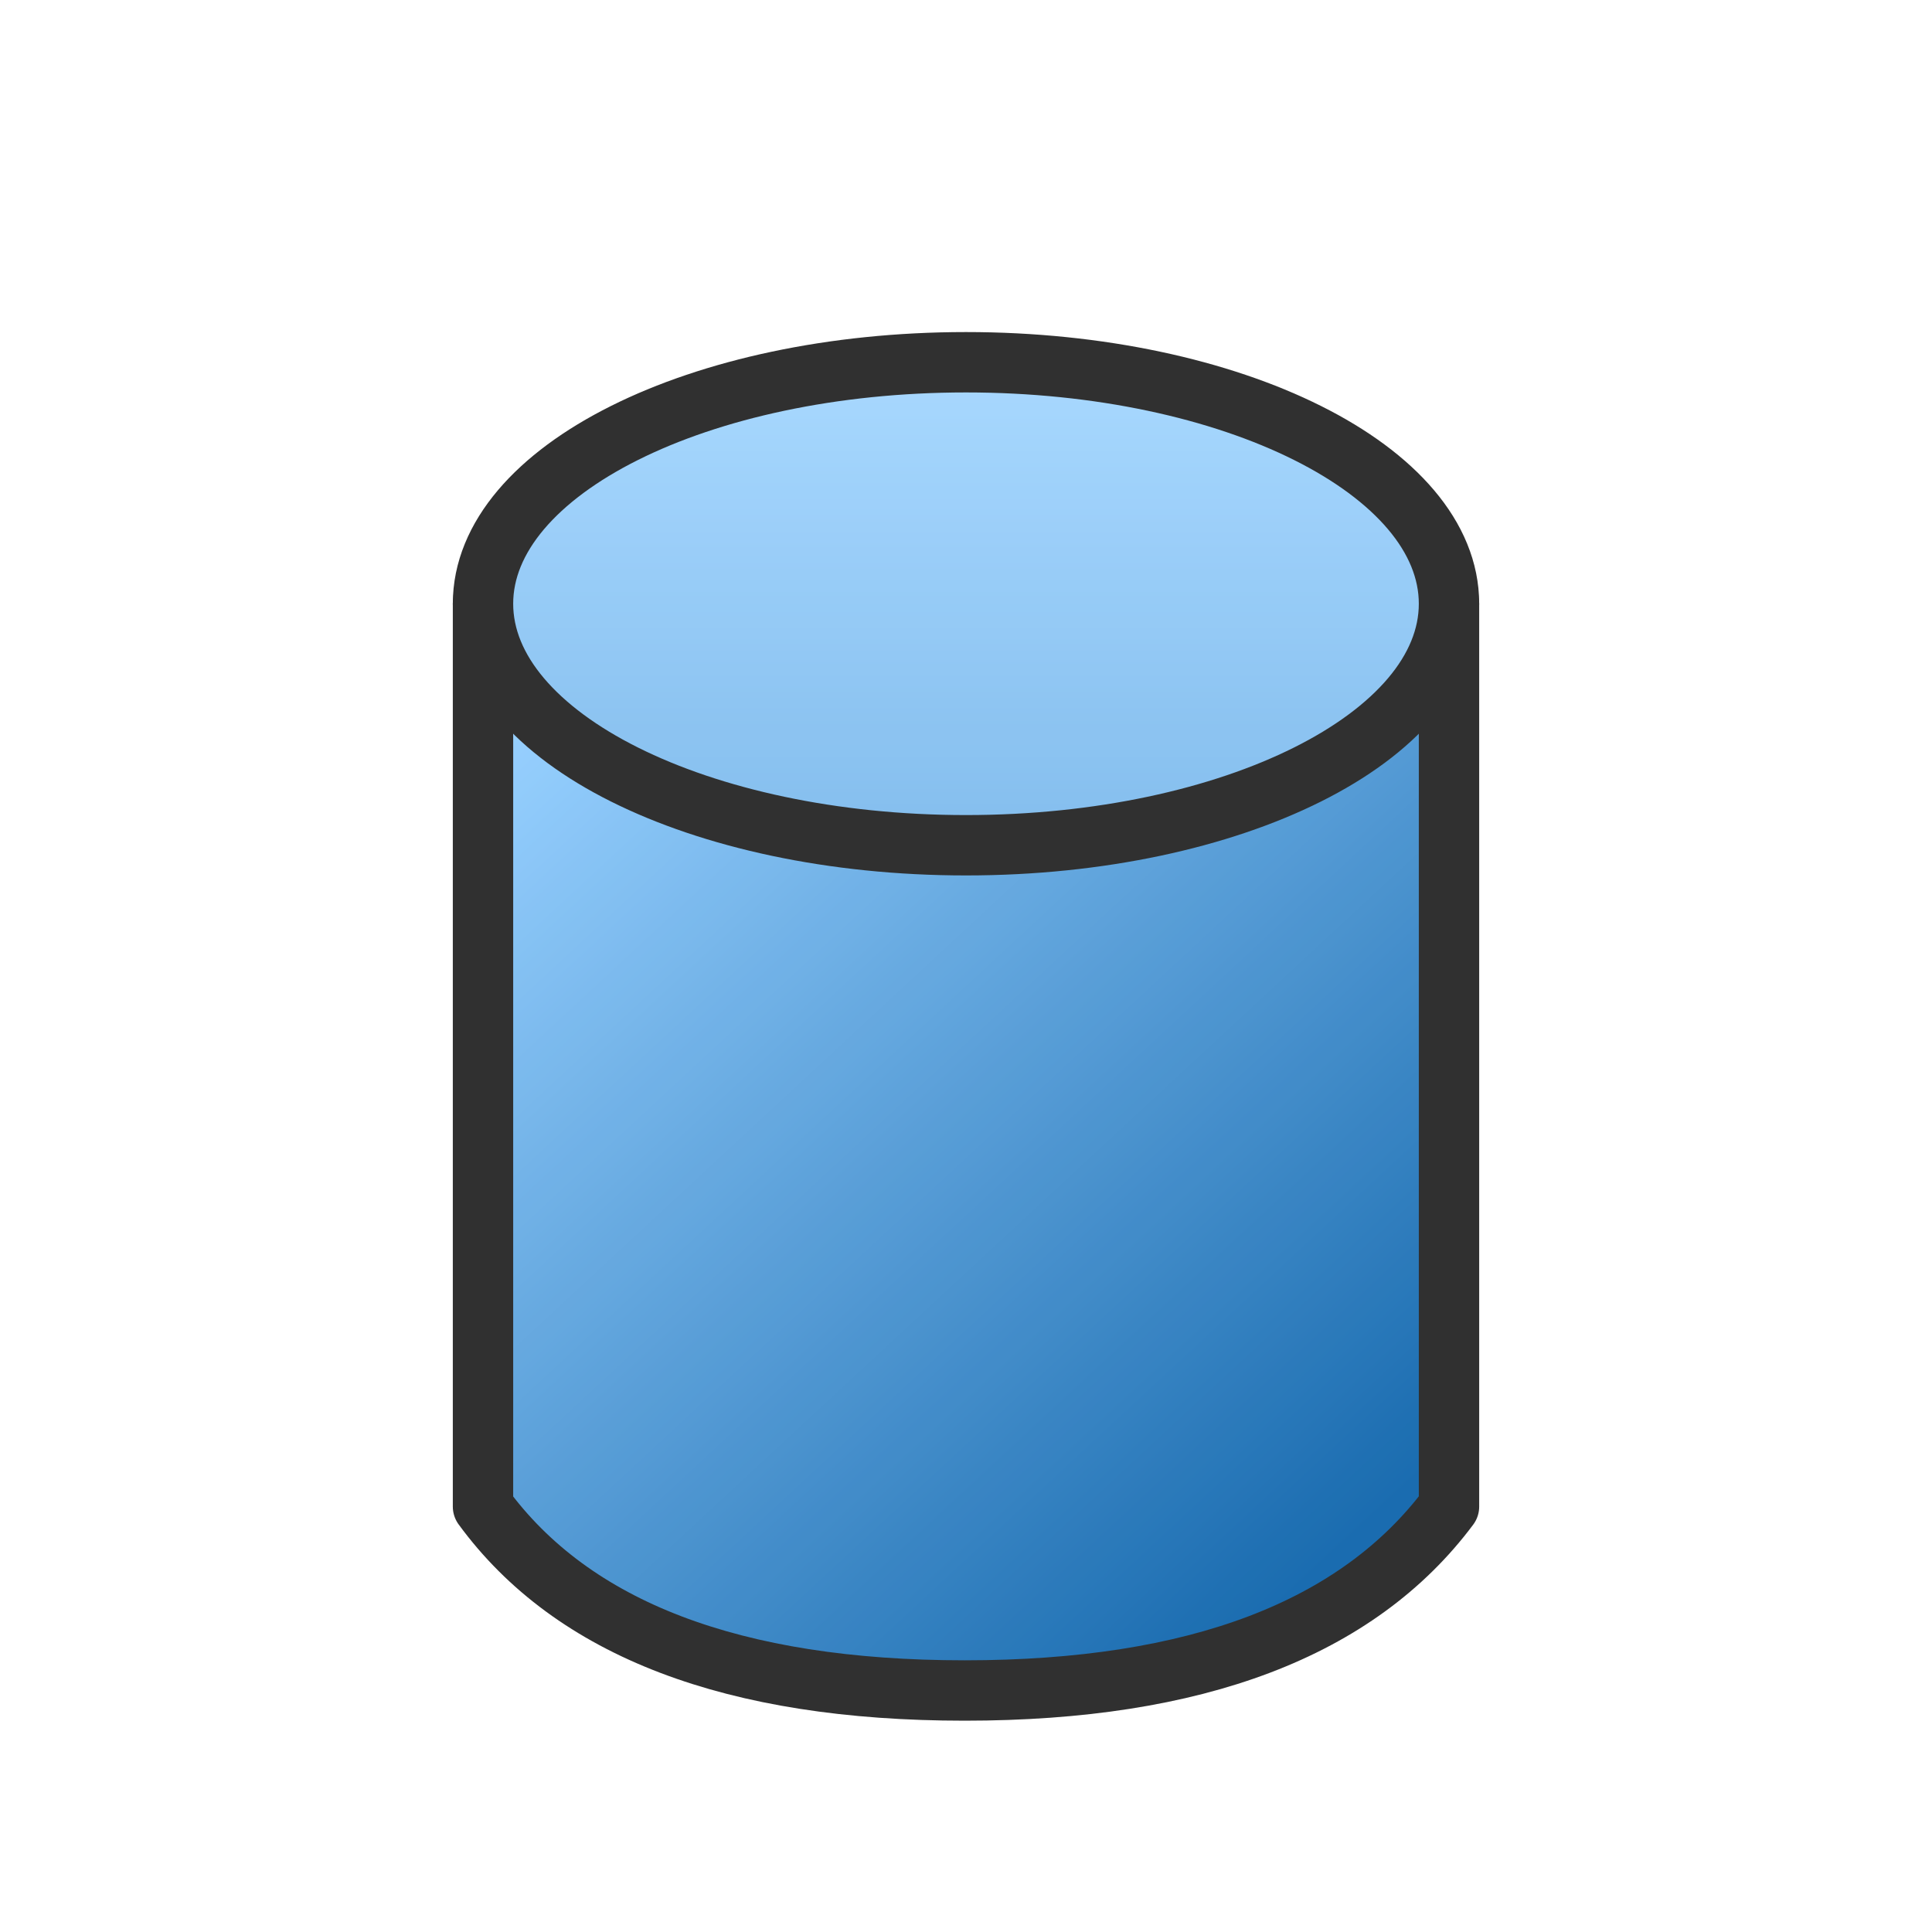
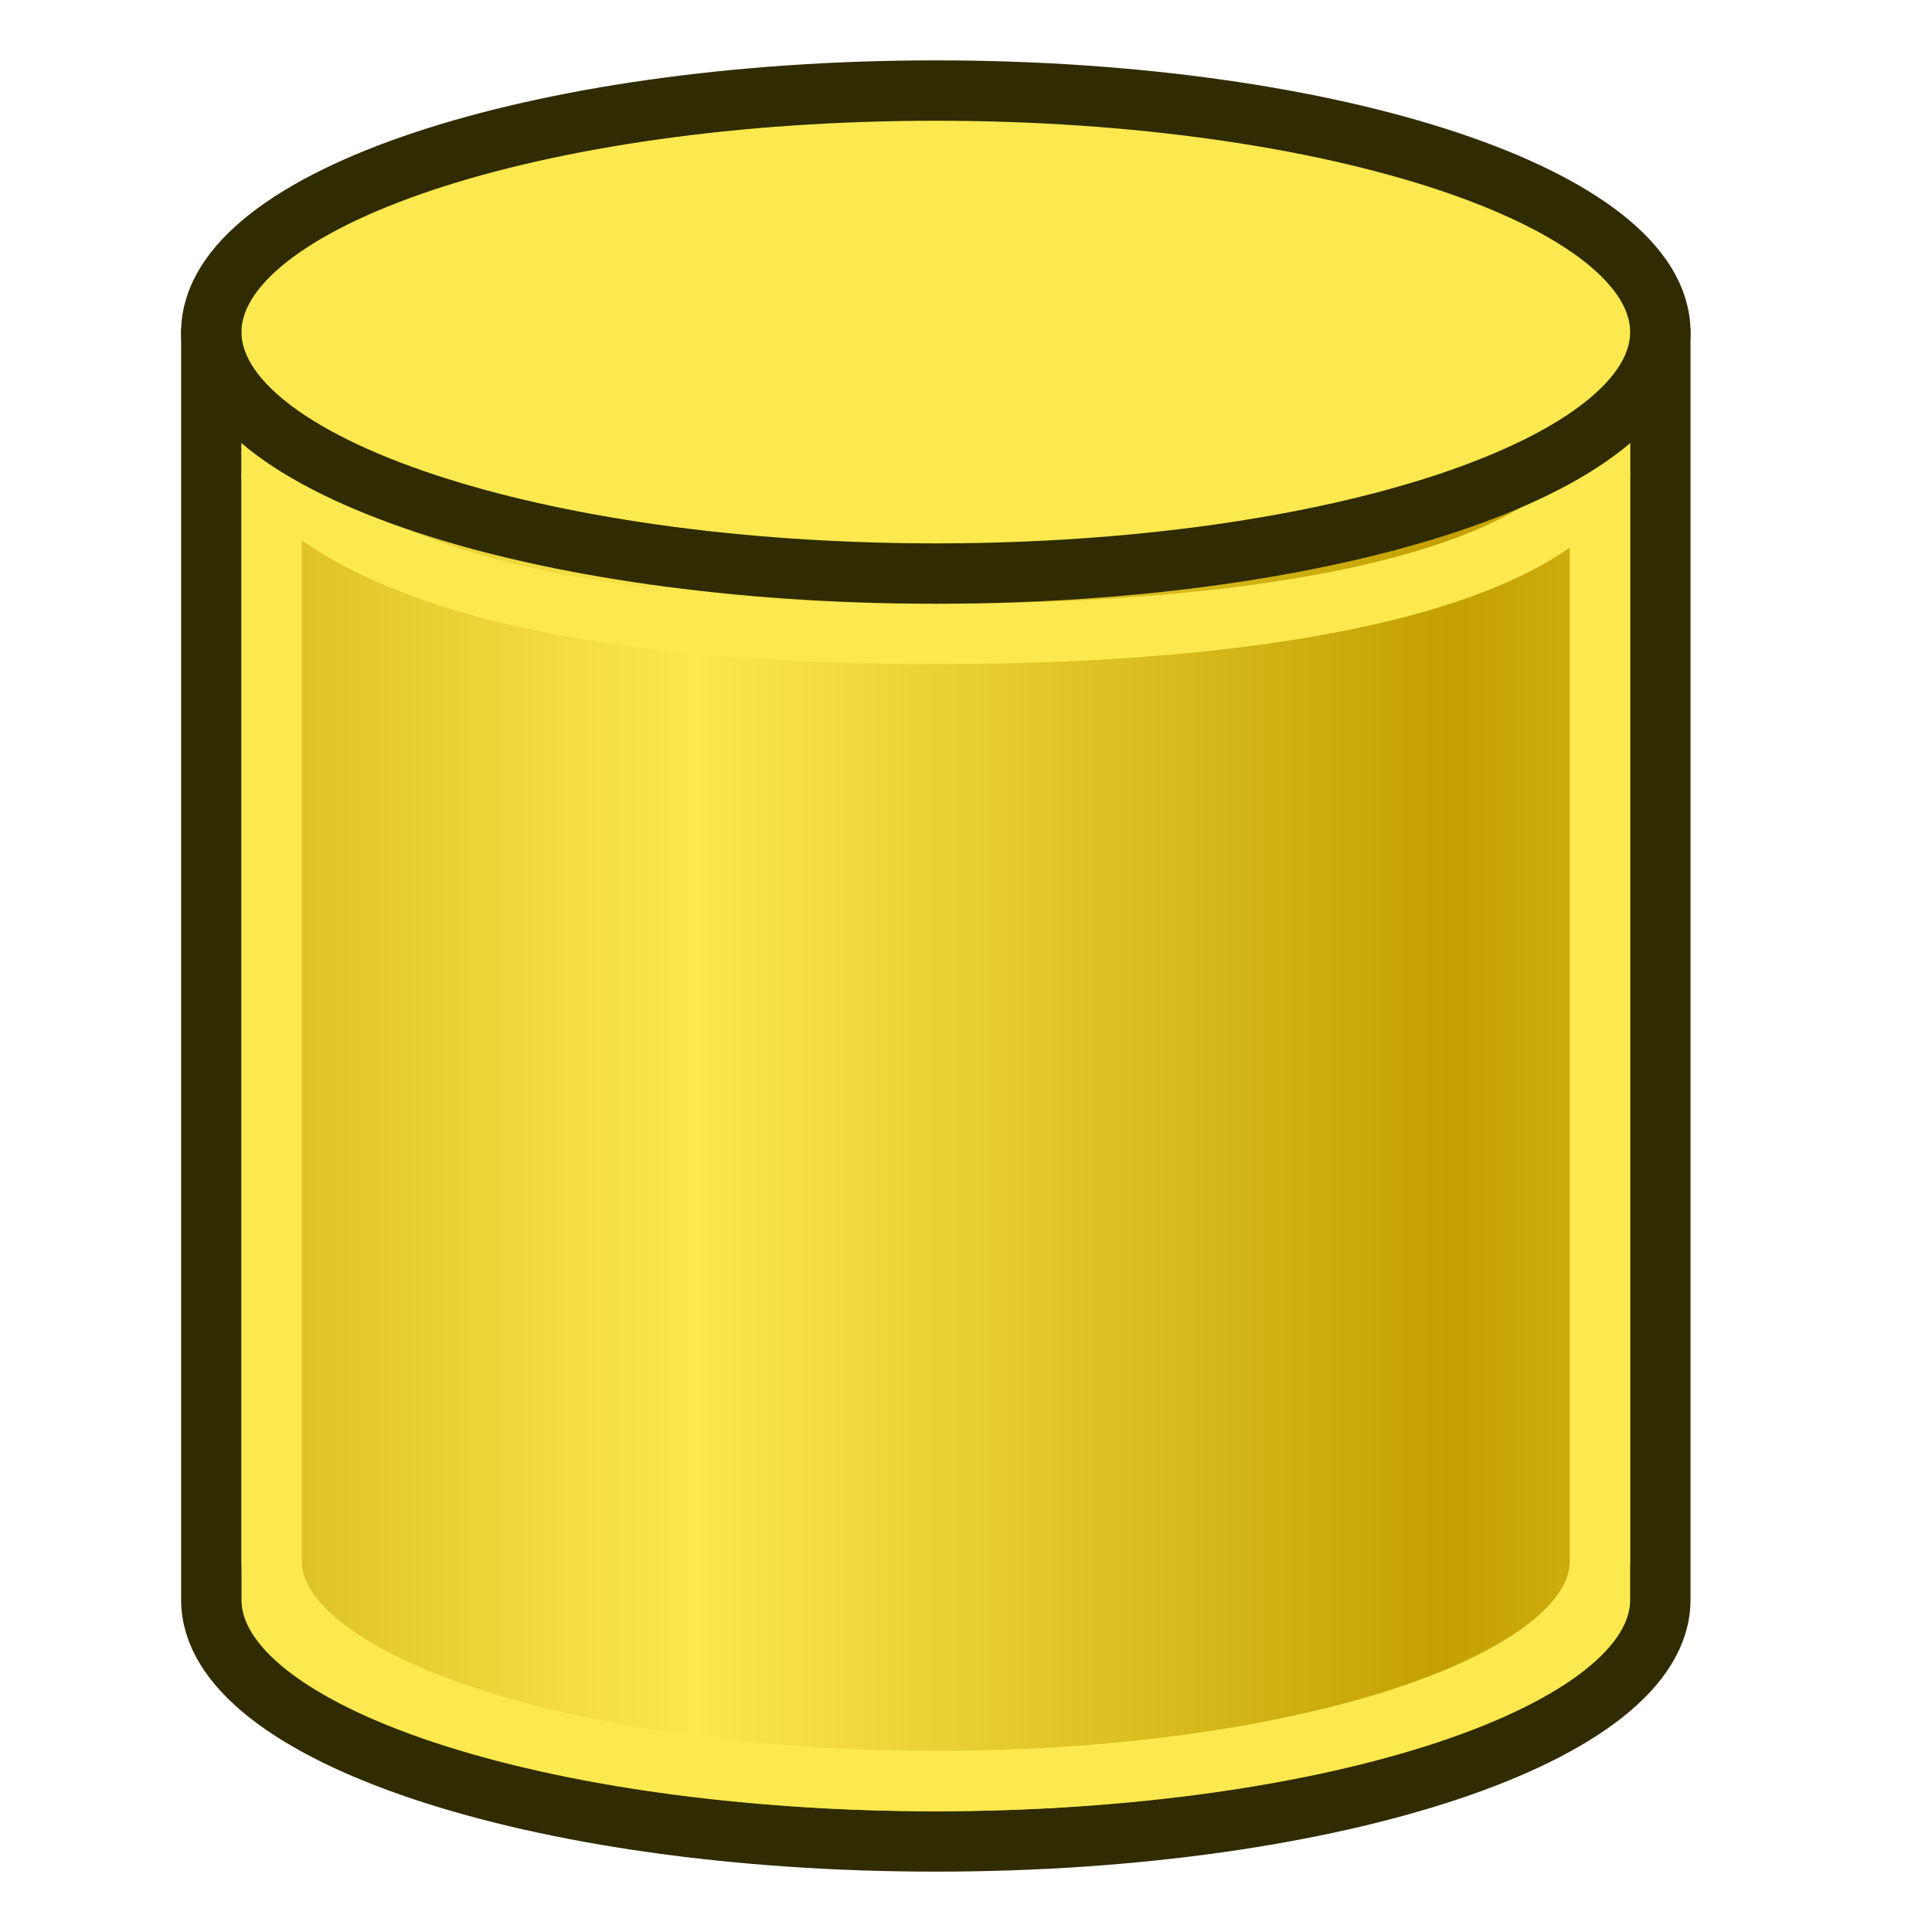
- <svg xmlns="http://www.w3.org/2000/svg" width="16px" height="16px" viewBox="0 0 16 16" version="1.1">
-   <defs>
-     <linearGradient x1="10.494%" y1="4.978%" x2="83.225%" y2="91.681%" id="linearGradient-1">
-       <stop stop-color="#8CCBFF" offset="0%" />
-       <stop stop-color="#015CA7" offset="100%" />
+ <svg xmlns="http://www.w3.org/2000/svg" xmlns:xlink="http://www.w3.org/1999/xlink" width="64px" height="64px" id="svg2821" version="1.1">
+   <defs id="defs2823">
+     <linearGradient id="linearGradient3801">
+       <stop style="stop-color:#c4a000;stop-opacity:1" offset="0" id="stop3803" />
+       <stop style="stop-color:#fce94f;stop-opacity:1" offset="1" id="stop3805" />
    </linearGradient>
-     <linearGradient x1="50%" y1="0%" x2="50%" y2="100%" id="linearGradient-2">
-       <stop stop-color="#9FD4FF" offset="0%" />
-       <stop stop-color="#76B6EB" offset="100%" />
+     <radialGradient xlink:href="#linearGradient3377" id="radialGradient3701" gradientUnits="userSpaceOnUse" cx="84.883" cy="77.043" fx="84.883" fy="77.043" r="19.467" gradientTransform="matrix(2.849242,1.258512,-0.4040415,0.9147407,-125.8413,-100.258)" />
+     <linearGradient id="linearGradient3377">
+       <stop id="stop3379" offset="0" style="stop-color:#faff2b;stop-opacity:1;" />
+       <stop id="stop3381" offset="1" style="stop-color:#ffaa00;stop-opacity:1;" />
+     </linearGradient>
+     <radialGradient xlink:href="#linearGradient3377" id="radialGradient3699" gradientUnits="userSpaceOnUse" cx="76.383" cy="94.37" fx="76.383" fy="94.37" r="19.467" gradientTransform="matrix(0.9818943,0.1894295,-0.4109427,2.130092,40.16345,-121.1156)" />
+     <linearGradient xlink:href="#linearGradient3801" id="linearGradient3807" x1="110" y1="35" x2="85" y2="35" gradientUnits="userSpaceOnUse" spreadMethod="reflect" gradientTransform="translate(-62,0)" />
+     <linearGradient xlink:href="#linearGradient3801-5" id="linearGradient3807-7" x1="110" y1="35" x2="85" y2="35" gradientUnits="userSpaceOnUse" spreadMethod="reflect" gradientTransform="translate(-62,-16)" />
+     <linearGradient id="linearGradient3801-5">
+       <stop style="stop-color:#c4a000;stop-opacity:1" offset="0" id="stop3803-3" />
+       <stop style="stop-color:#fce94f;stop-opacity:1" offset="1" id="stop3805-5" />
    </linearGradient>
  </defs>
-   <g id="图标" stroke="none" stroke-width="1" fill="none" fill-rule="evenodd" opacity="0.9">
-     <g id="图标输出" transform="translate(-582, -618)" stroke="#1A1A1A" stroke-width="0.5">
-       <g id="圆柱体" transform="translate(582, 618)">
-         <path d="M4,5 L12,5 L12,12.477 C11.242,13.492 9.905,14 7.989,14 C6.073,14 4.743,13.492 4,12.477 L4,5 Z" id="Rectangle" fill="url(#linearGradient-1)" stroke-linejoin="round" />
-         <ellipse id="Oval" fill="url(#linearGradient-2)" cx="8" cy="5" rx="4" ry="2" />
-       </g>
-     </g>
+   <g id="layer1">
+     <path style="fill:#fce94f;stroke:#302b00;stroke-width:2;stroke-linecap:round;stroke-linejoin:round;stroke-miterlimit:4.5;stroke-opacity:1;stroke-dashoffset:20.4" d="m 55,53 c 0,4.418 -10.745,8 -24,8 C 17.745,61 7,57.418 7,53 L 7,11 55,11 z" id="path2994-3" />
+     <path style="fill:url(#linearGradient3807);fill-opacity:1;stroke:#fce94f;stroke-width:2;stroke-linecap:round;stroke-linejoin:round;stroke-miterlimit:4.5;stroke-opacity:1;stroke-dashoffset:20.4" d="M 53,51.727 C 53,55.744 43.15,59 31,59 18.85,59 9,55.744 9,51.727 l -2e-6,-38 44,0 z" id="path2994-3-6" />
+     <path style="fill:none;stroke:#fce94f;stroke-width:2;stroke-linecap:round;stroke-linejoin:round;stroke-miterlimit:4.5;stroke-opacity:1;stroke-dashoffset:20.4" d="M 53,15.727 C 51,19 43.15,21 31,21 18.85,21 12,19 9,15.727" id="path2994-3-6-9" />
+     <path style="fill:#fce94f;stroke:#302b00;stroke-width:1.75;stroke-linecap:round;stroke-linejoin:round;stroke-miterlimit:4.5;stroke-opacity:1;stroke-dasharray:none;stroke-dashoffset:20.4" id="path2994" d="m -14,25 a 21,7 0 1 1 -42,0 21,7 0 1 1 42,0 z" transform="matrix(1.142857,0,0,1.142857,71,-17.57143)" />
  </g>
</svg>
